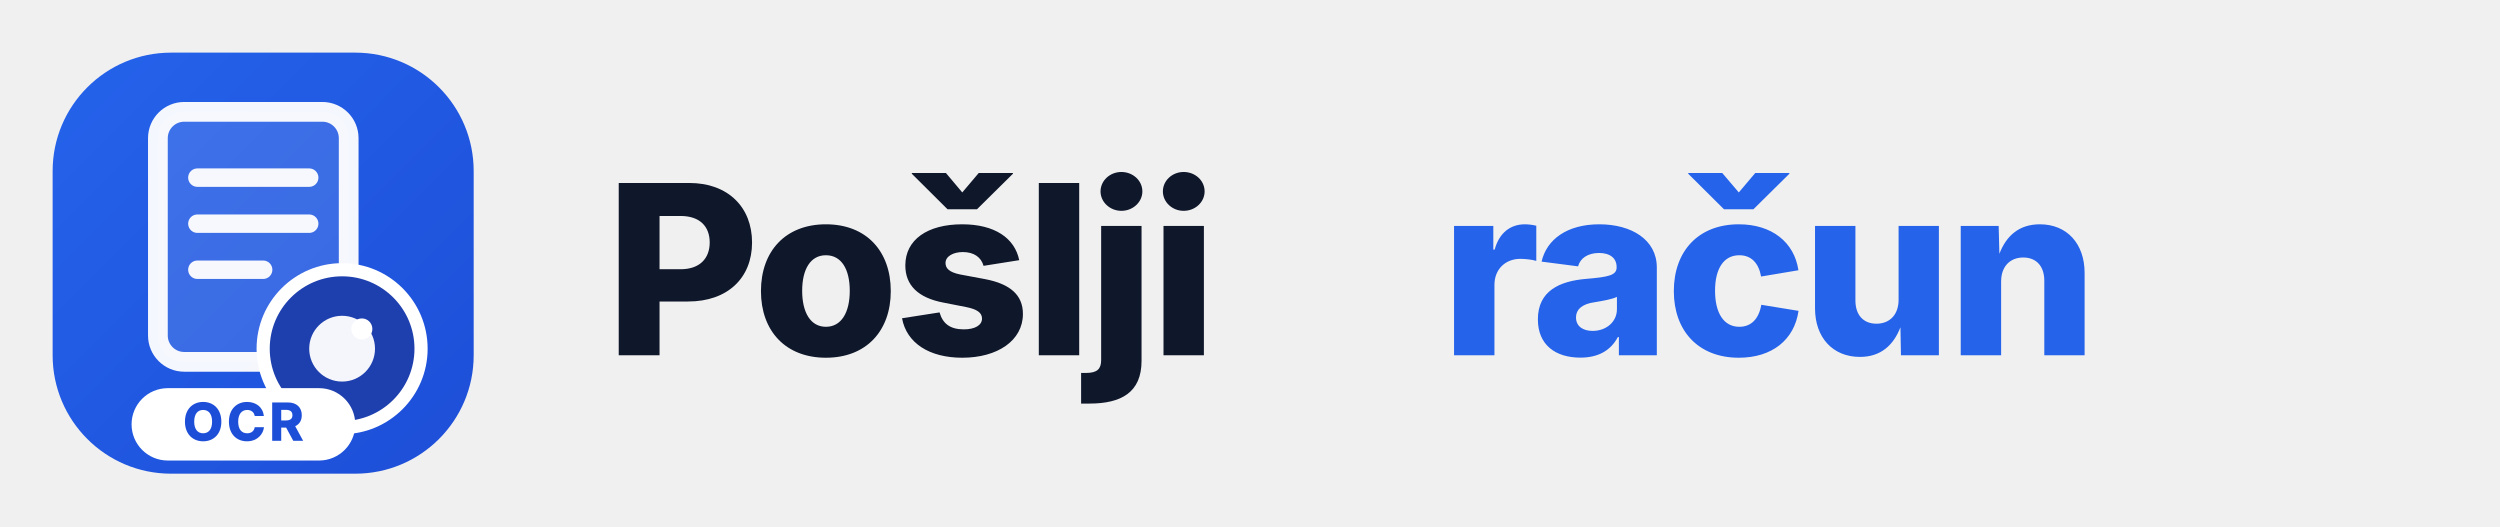
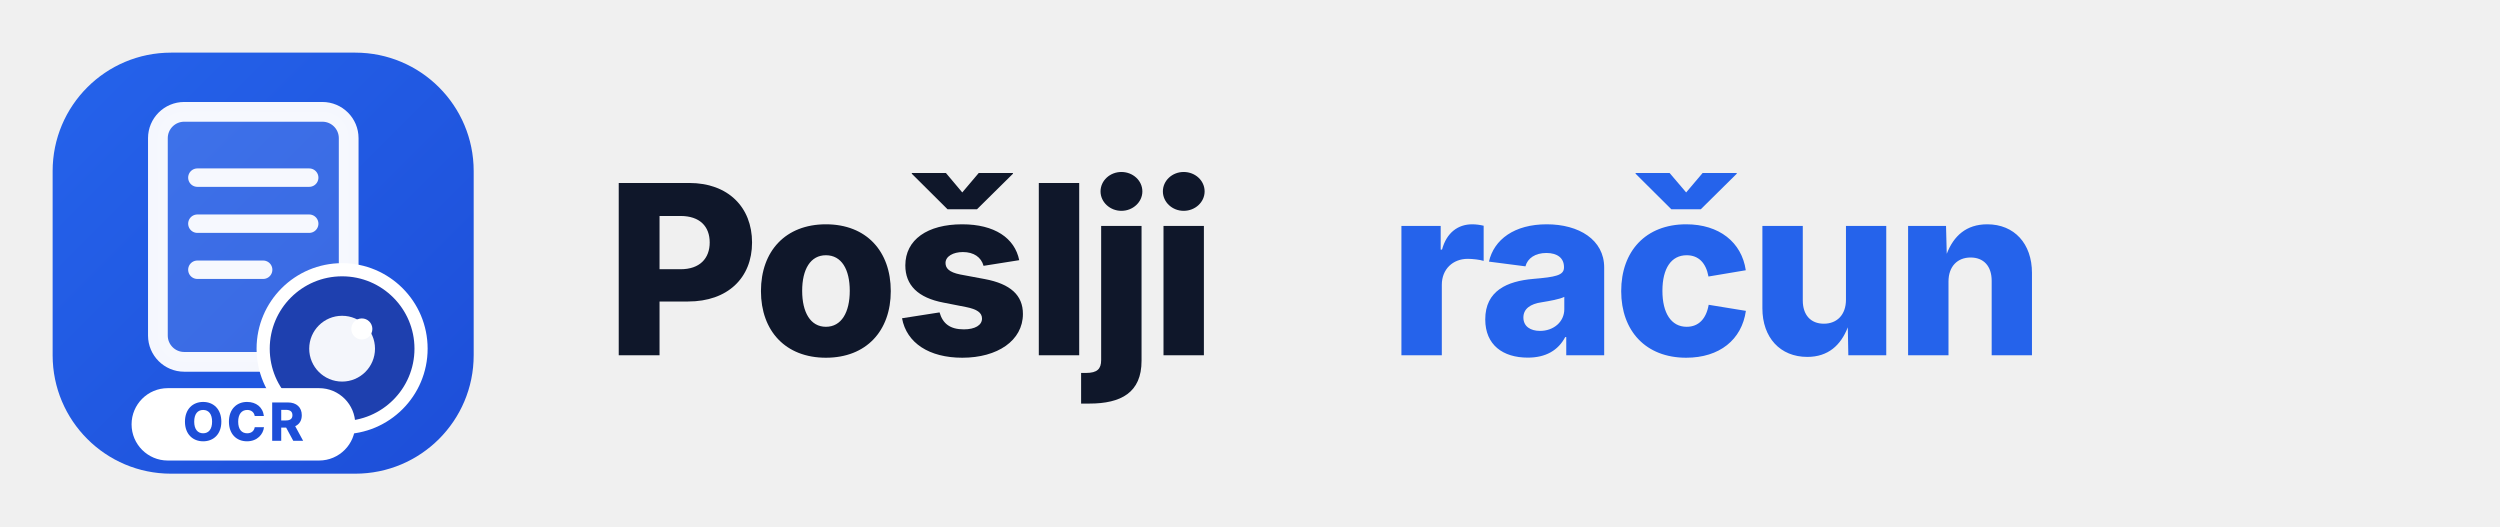
<svg xmlns="http://www.w3.org/2000/svg" viewBox="0 0 380 80" width="380" height="80" role="img" aria-label="Pošlji račun OCR">
  <defs>
    <linearGradient id="brand" x1="0" y1="0" x2="64" y2="64" gradientUnits="userSpaceOnUse">
      <stop offset="0%" stop-color="#2563EB" />
      <stop offset="100%" stop-color="#1D4ED8" />
    </linearGradient>
    <style>
      .word { font-family: 'Inter', 'Segoe UI', system-ui, -apple-system, Arial, sans-serif; font-weight: 800; letter-spacing: -0.02em; }
      .ocr { font-family: 'Inter', 'Segoe UI', system-ui, -apple-system, Arial, sans-serif; font-weight: 800; }
    </style>
  </defs>
  <g transform="translate(8 8)">
    <rect width="64" height="64" rx="18" fill="url(#brand)" />
    <rect x="16" y="9" width="29" height="38" rx="4" fill="#ffffff" fill-opacity="0.12" stroke="#ffffff" stroke-opacity="0.95" stroke-width="3" />
    <line x1="22" y1="19" x2="39" y2="19" stroke="#ffffff" stroke-opacity="0.95" stroke-width="2.8" stroke-linecap="round" />
    <line x1="22" y1="26" x2="39" y2="26" stroke="#ffffff" stroke-opacity="0.95" stroke-width="2.8" stroke-linecap="round" />
    <line x1="22" y1="33" x2="32" y2="33" stroke="#ffffff" stroke-opacity="0.95" stroke-width="2.8" stroke-linecap="round" />
    <circle cx="44" cy="45" r="12" fill="#1E40AF" stroke="#ffffff" stroke-width="2" />
    <circle cx="44" cy="45" r="5" fill="#ffffff" fill-opacity="0.95" />
    <circle cx="47" cy="42" r="1.6" fill="#ffffff" />
    <rect x="12" y="51" width="34" height="11" rx="5.5" fill="#ffffff" />
    <text x="29" y="59" text-anchor="middle" class="ocr" font-size="8" letter-spacing=".5" fill="#1D4ED8">OCR</text>
  </g>
  <g transform="translate(92 0)">
    <text x="0" y="54" class="word" font-size="36" fill="#0F172A">Pošlji</text>
-     <text x="127" y="54" class="word" font-size="36" fill="#2563EB">račun</text>
+     <text x="119" y="54" class="word" font-size="36" fill="#2563EB">račun</text>
  </g>
</svg>
